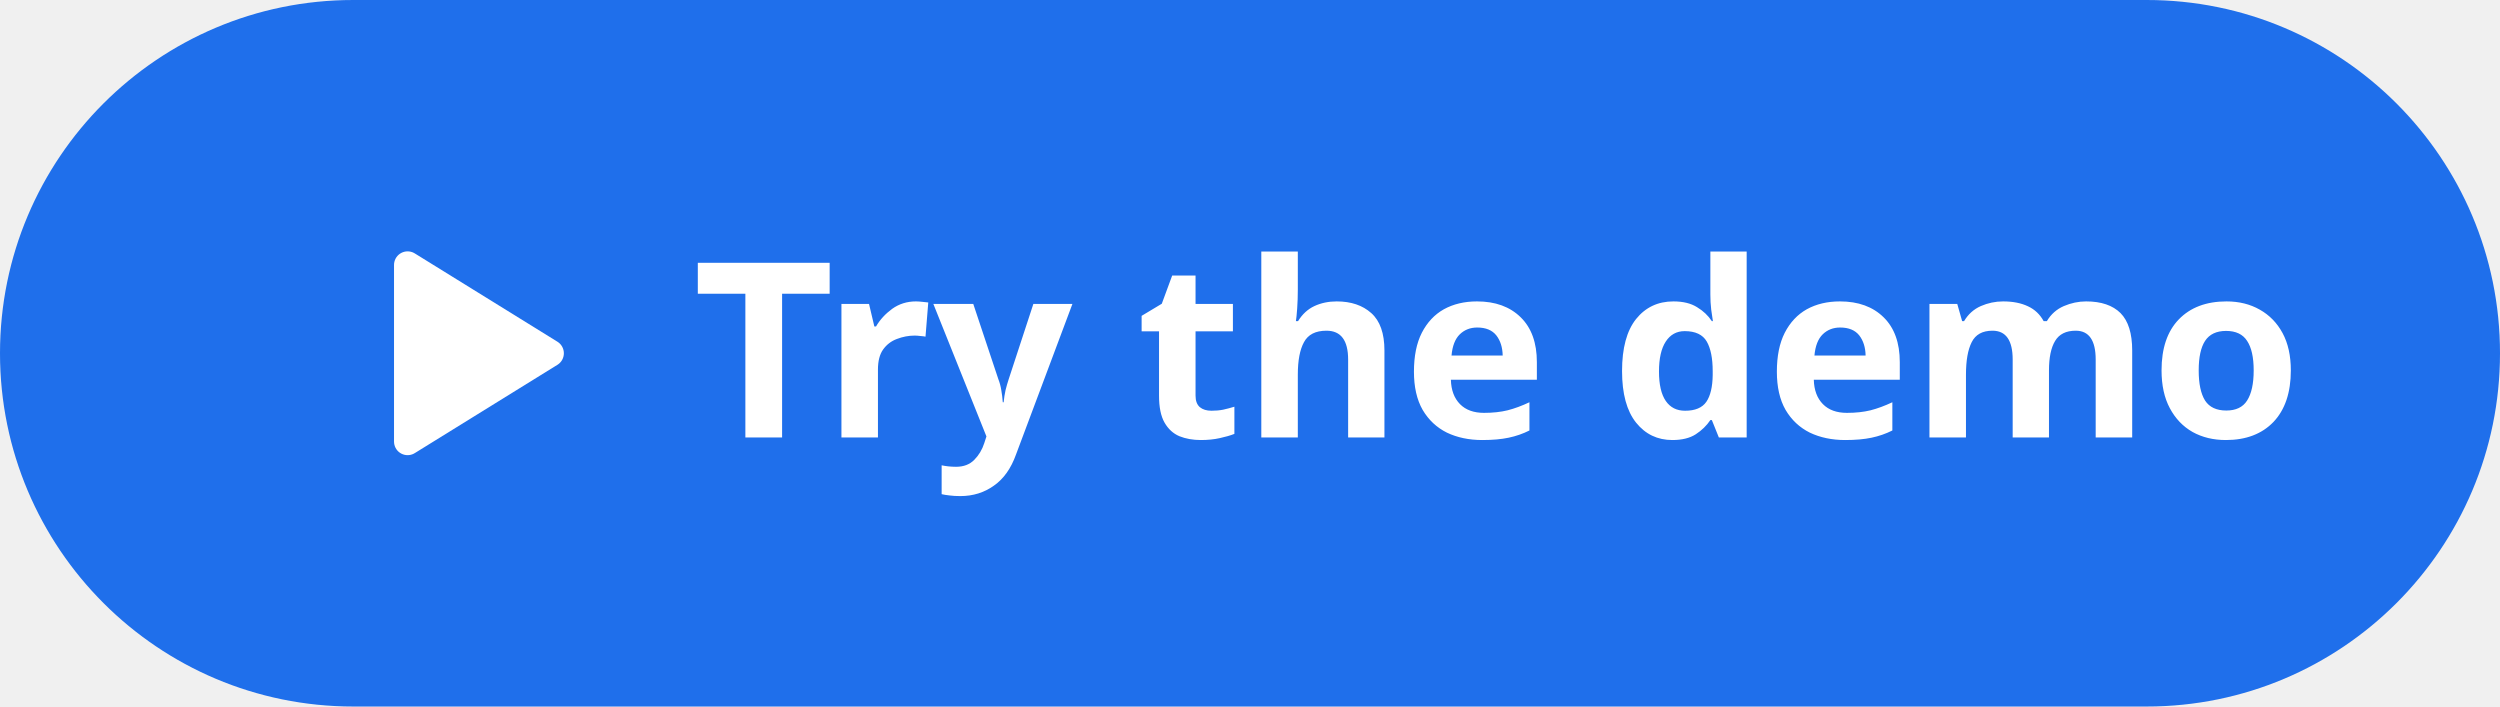
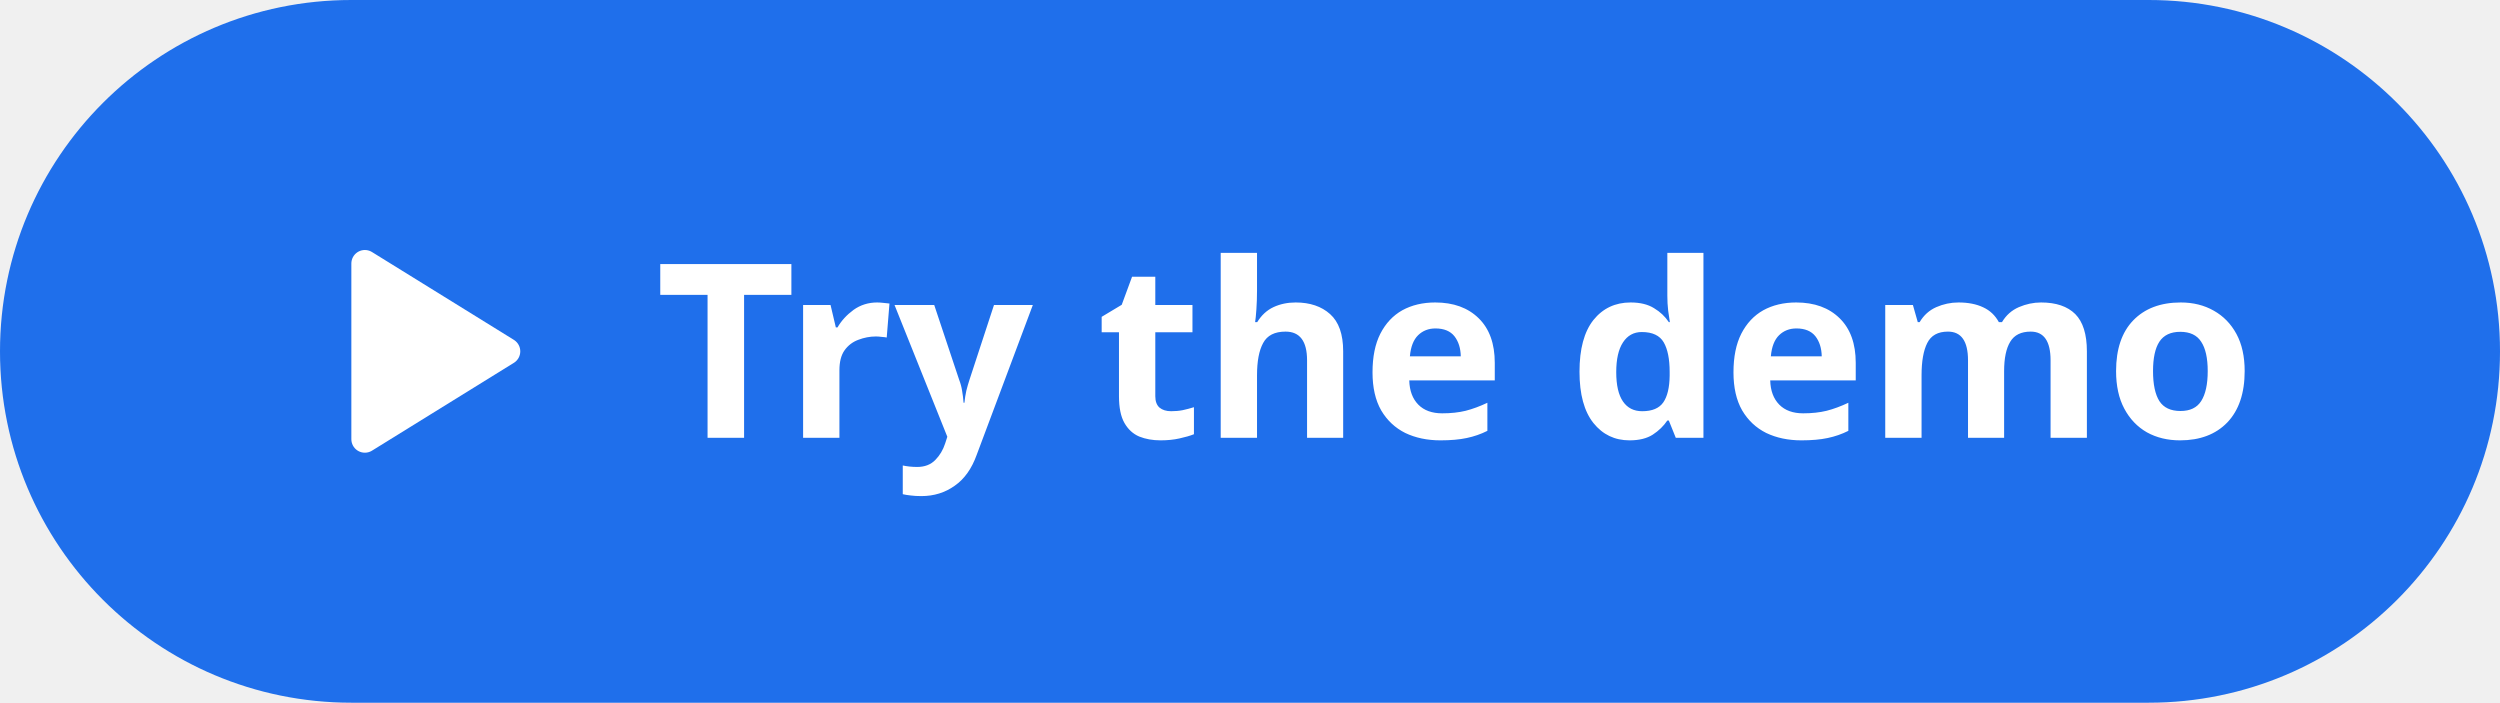
- <svg xmlns="http://www.w3.org/2000/svg" viewBox="0 0 184 52" width="184" height="52" role="img" aria-label="Try the demo in your browser">
-   <rect width="184" height="52" rx="26" fill="#1f6feb" />
-   <path d="M30 19.5v13l10.5-6.5z" fill="#fff" stroke="#fff" stroke-width="2" stroke-linejoin="round" />
-   <text x="51" y="32.2" textLength="111" fill="#fff" font-family="-apple-system, BlinkMacSystemFont, 'Segoe UI', 'Noto Sans', Helvetica, Arial, sans-serif" font-size="18" font-weight="600">Try the demo</text>
+ <svg xmlns="http://www.w3.org/2000/svg" viewBox="0 0 185 52" width="185" height="52" role="img" aria-label="Try the demo in your browser">
+   <rect x="0" y="0" width="185" height="52" rx="26.0" fill="#1f6feb" />
+   <path d="M27 19.5v13l10.5-6.5z" fill="#fff" stroke="#fff" stroke-width="2" stroke-linejoin="round" />
+   <text x="48.5" y="32.4" textLength="110.8" fill="#fff" font-family="-apple-system, BlinkMacSystemFont, 'Segoe UI', 'Noto Sans', Helvetica, Arial, sans-serif" font-size="18" font-weight="600">Try the demo</text>
</svg>
